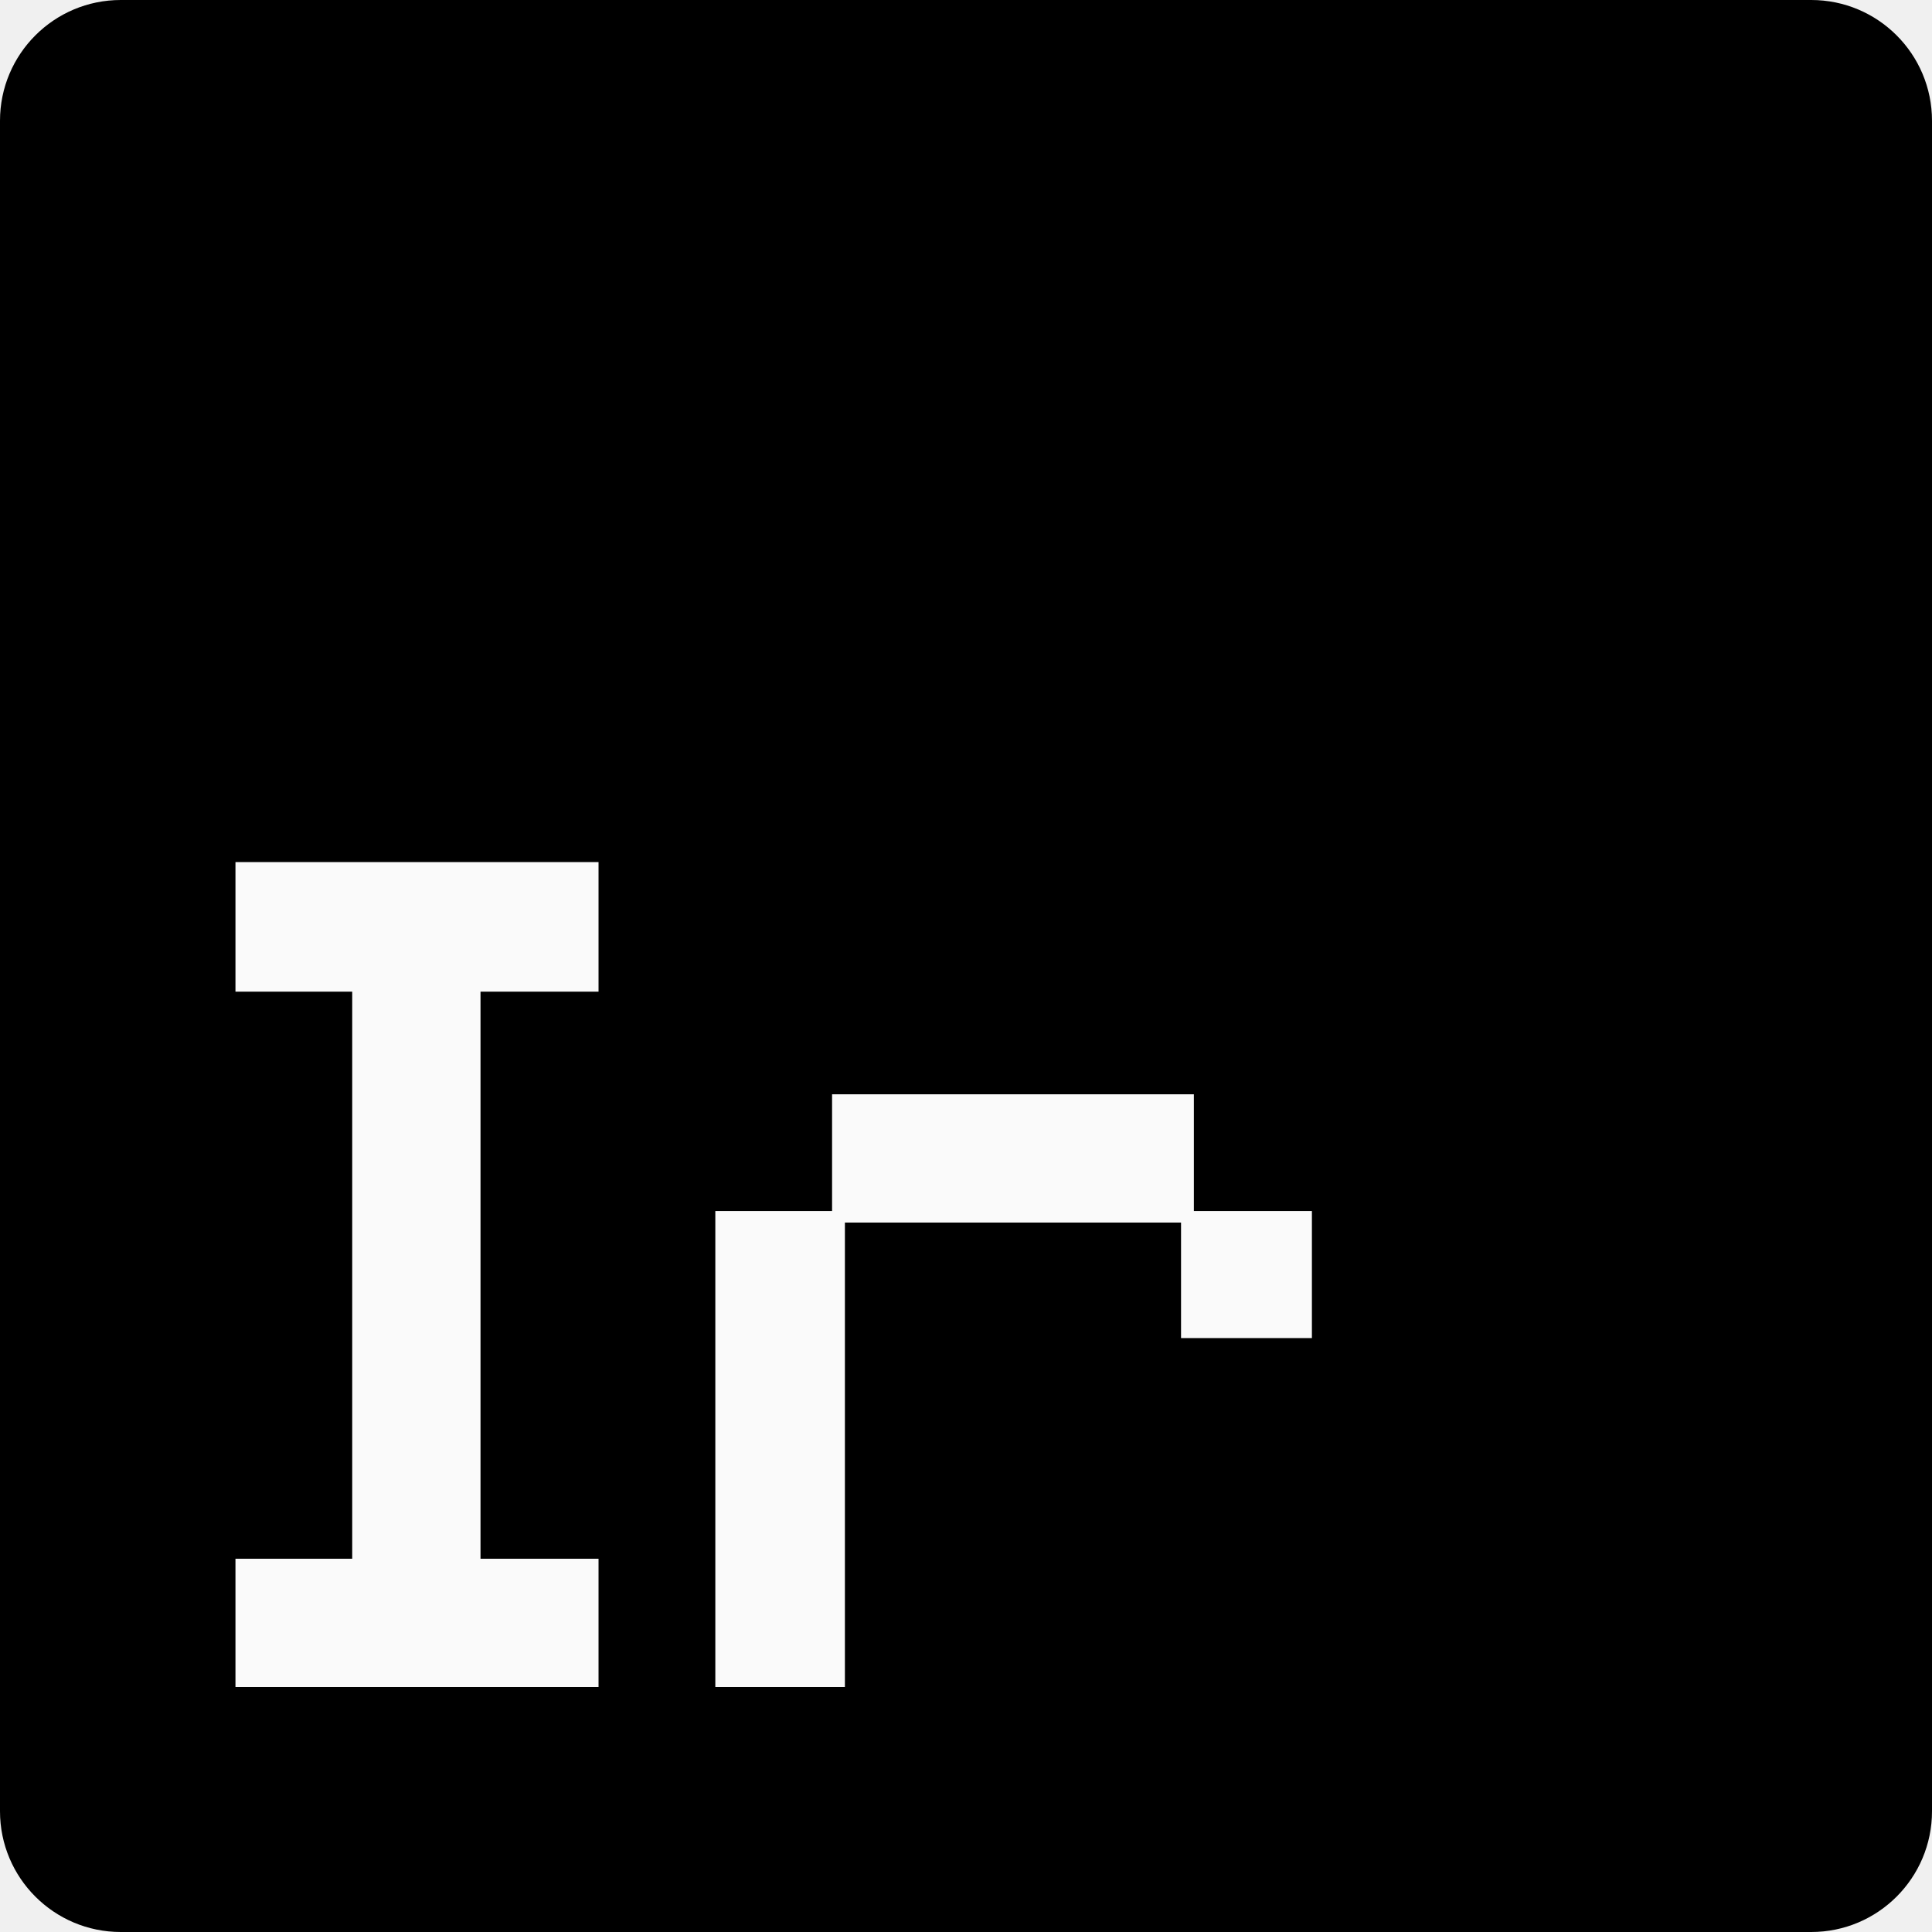
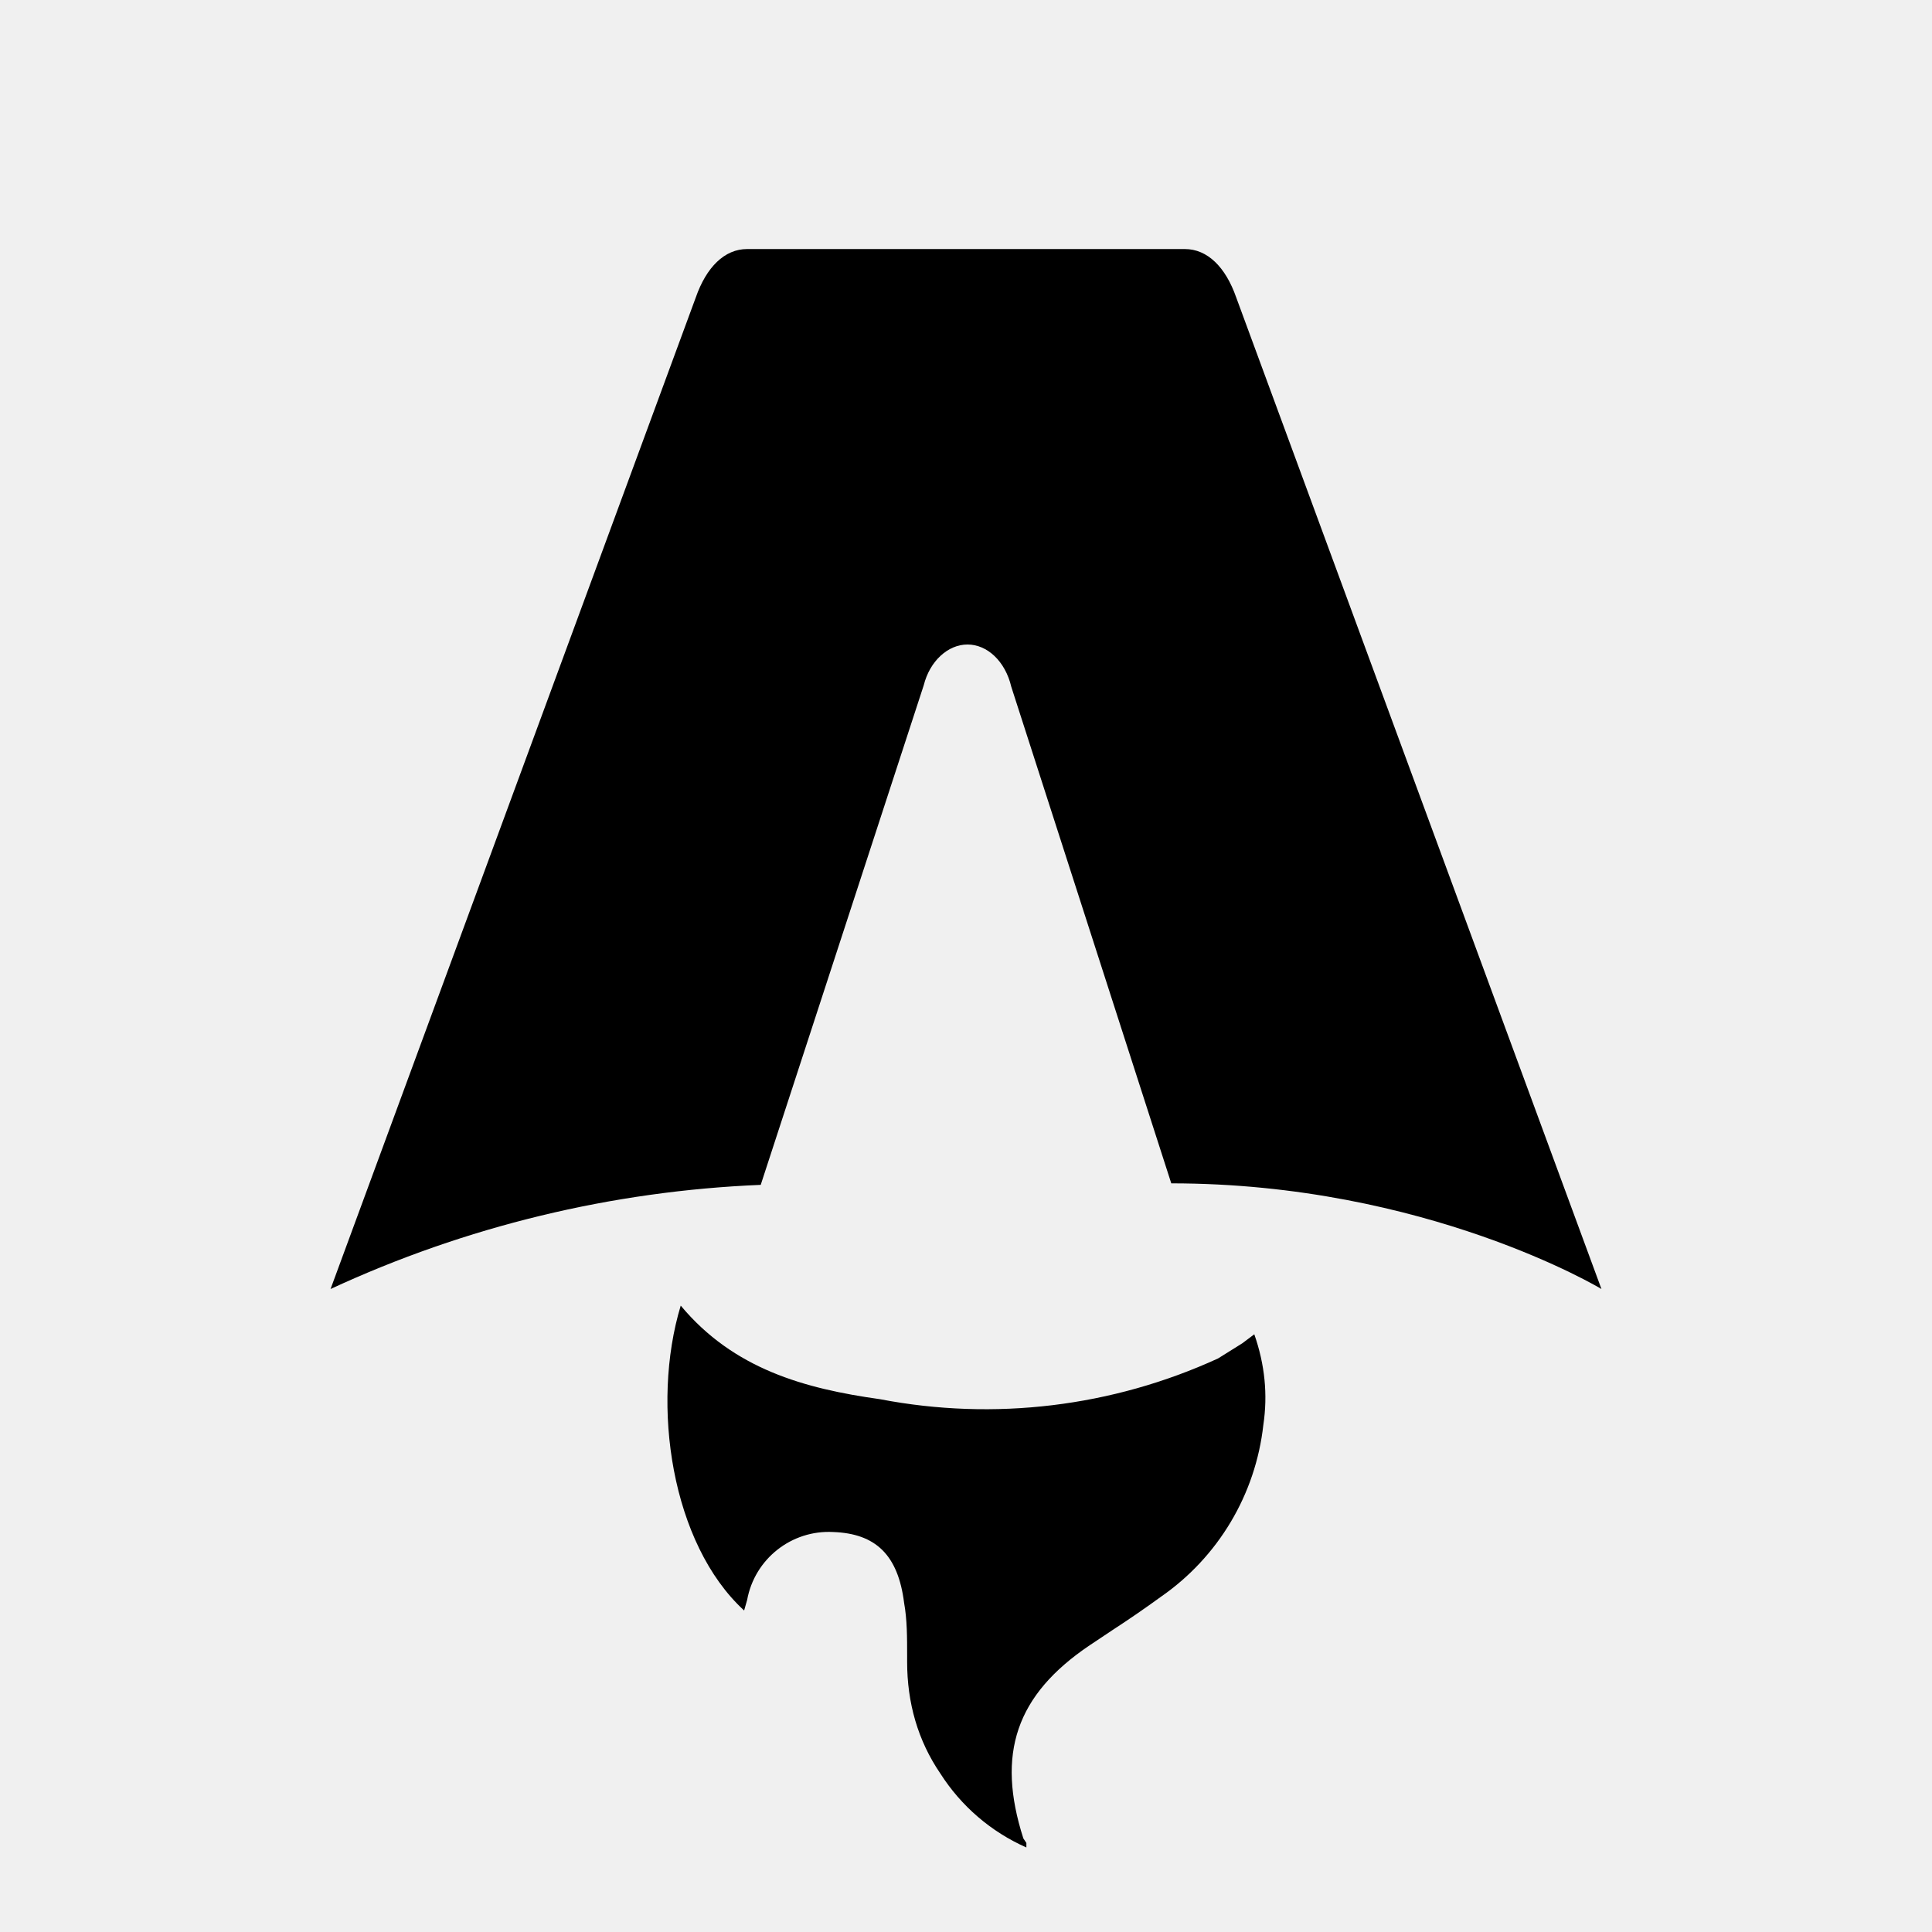
- <svg xmlns="http://www.w3.org/2000/svg" width="512" height="512" viewBox="0 0 512 512" fill="none">
-   <g clip-path="url(#clip0_1_15)">
-     <rect width="512" height="512" rx="32" fill="black" />
-     <path d="M62.4 447.08V413.08H93.34V262.8H62.4V228.46H158.62V262.8H127.34V413.08H158.62V447.08H62.4ZM189.568 447.08V320.94H220.508V290H316.388V320.94H347.668V354.6H312.988V324H223.908V447.08H189.568Z" fill="#FAFAFA" />
-   </g>
-   <defs>
-     <clipPath id="clip0_1_15">
-       <rect width="512" height="512" rx="32" fill="white" />
-     </clipPath>
-   </defs>
+ <svg xmlns="http://www.w3.org/2000/svg" fill="none" viewBox="0 0 128 128">
+   <path d="M50.4 78.5a75.1 75.1 0 0 0-28.5 6.9l24.2-65.7c.7-2 1.9-3.2 3.4-3.2h29c1.5 0 2.7 1.2 3.4 3.2l24.2 65.7s-11.6-7-28.5-7L67 45.5c-.4-1.7-1.6-2.8-2.9-2.8-1.3 0-2.5 1.1-2.9 2.7L50.4 78.5Zm-1.1 28.2Zm-4.2-20.2c-2 6.6-.6 15.8 4.2 20.2a17.5 17.5 0 0 1 .2-.7 5.5 5.5 0 0 1 5.7-4.5c2.8.1 4.3 1.5 4.7 4.7.2 1.1.2 2.3.2 3.5v.4c0 2.7.7 5.2 2.2 7.4a13 13 0 0 0 5.7 4.9v-.3l-.2-.3c-1.8-5.6-.5-9.5 4.4-12.8l1.5-1a73 73 0 0 0 3.2-2.2 16 16 0 0 0 6.8-11.4c.3-2 .1-4-.6-6l-.8.6-1.6 1a37 37 0 0 1-22.4 2.7c-5-.7-9.7-2-13.2-6.2Z" />
+   <style>
+         path { fill: #000; }
+         @media (prefers-color-scheme: dark) {
+             path { fill: #FFF; }
+         }
+     </style>
</svg>
